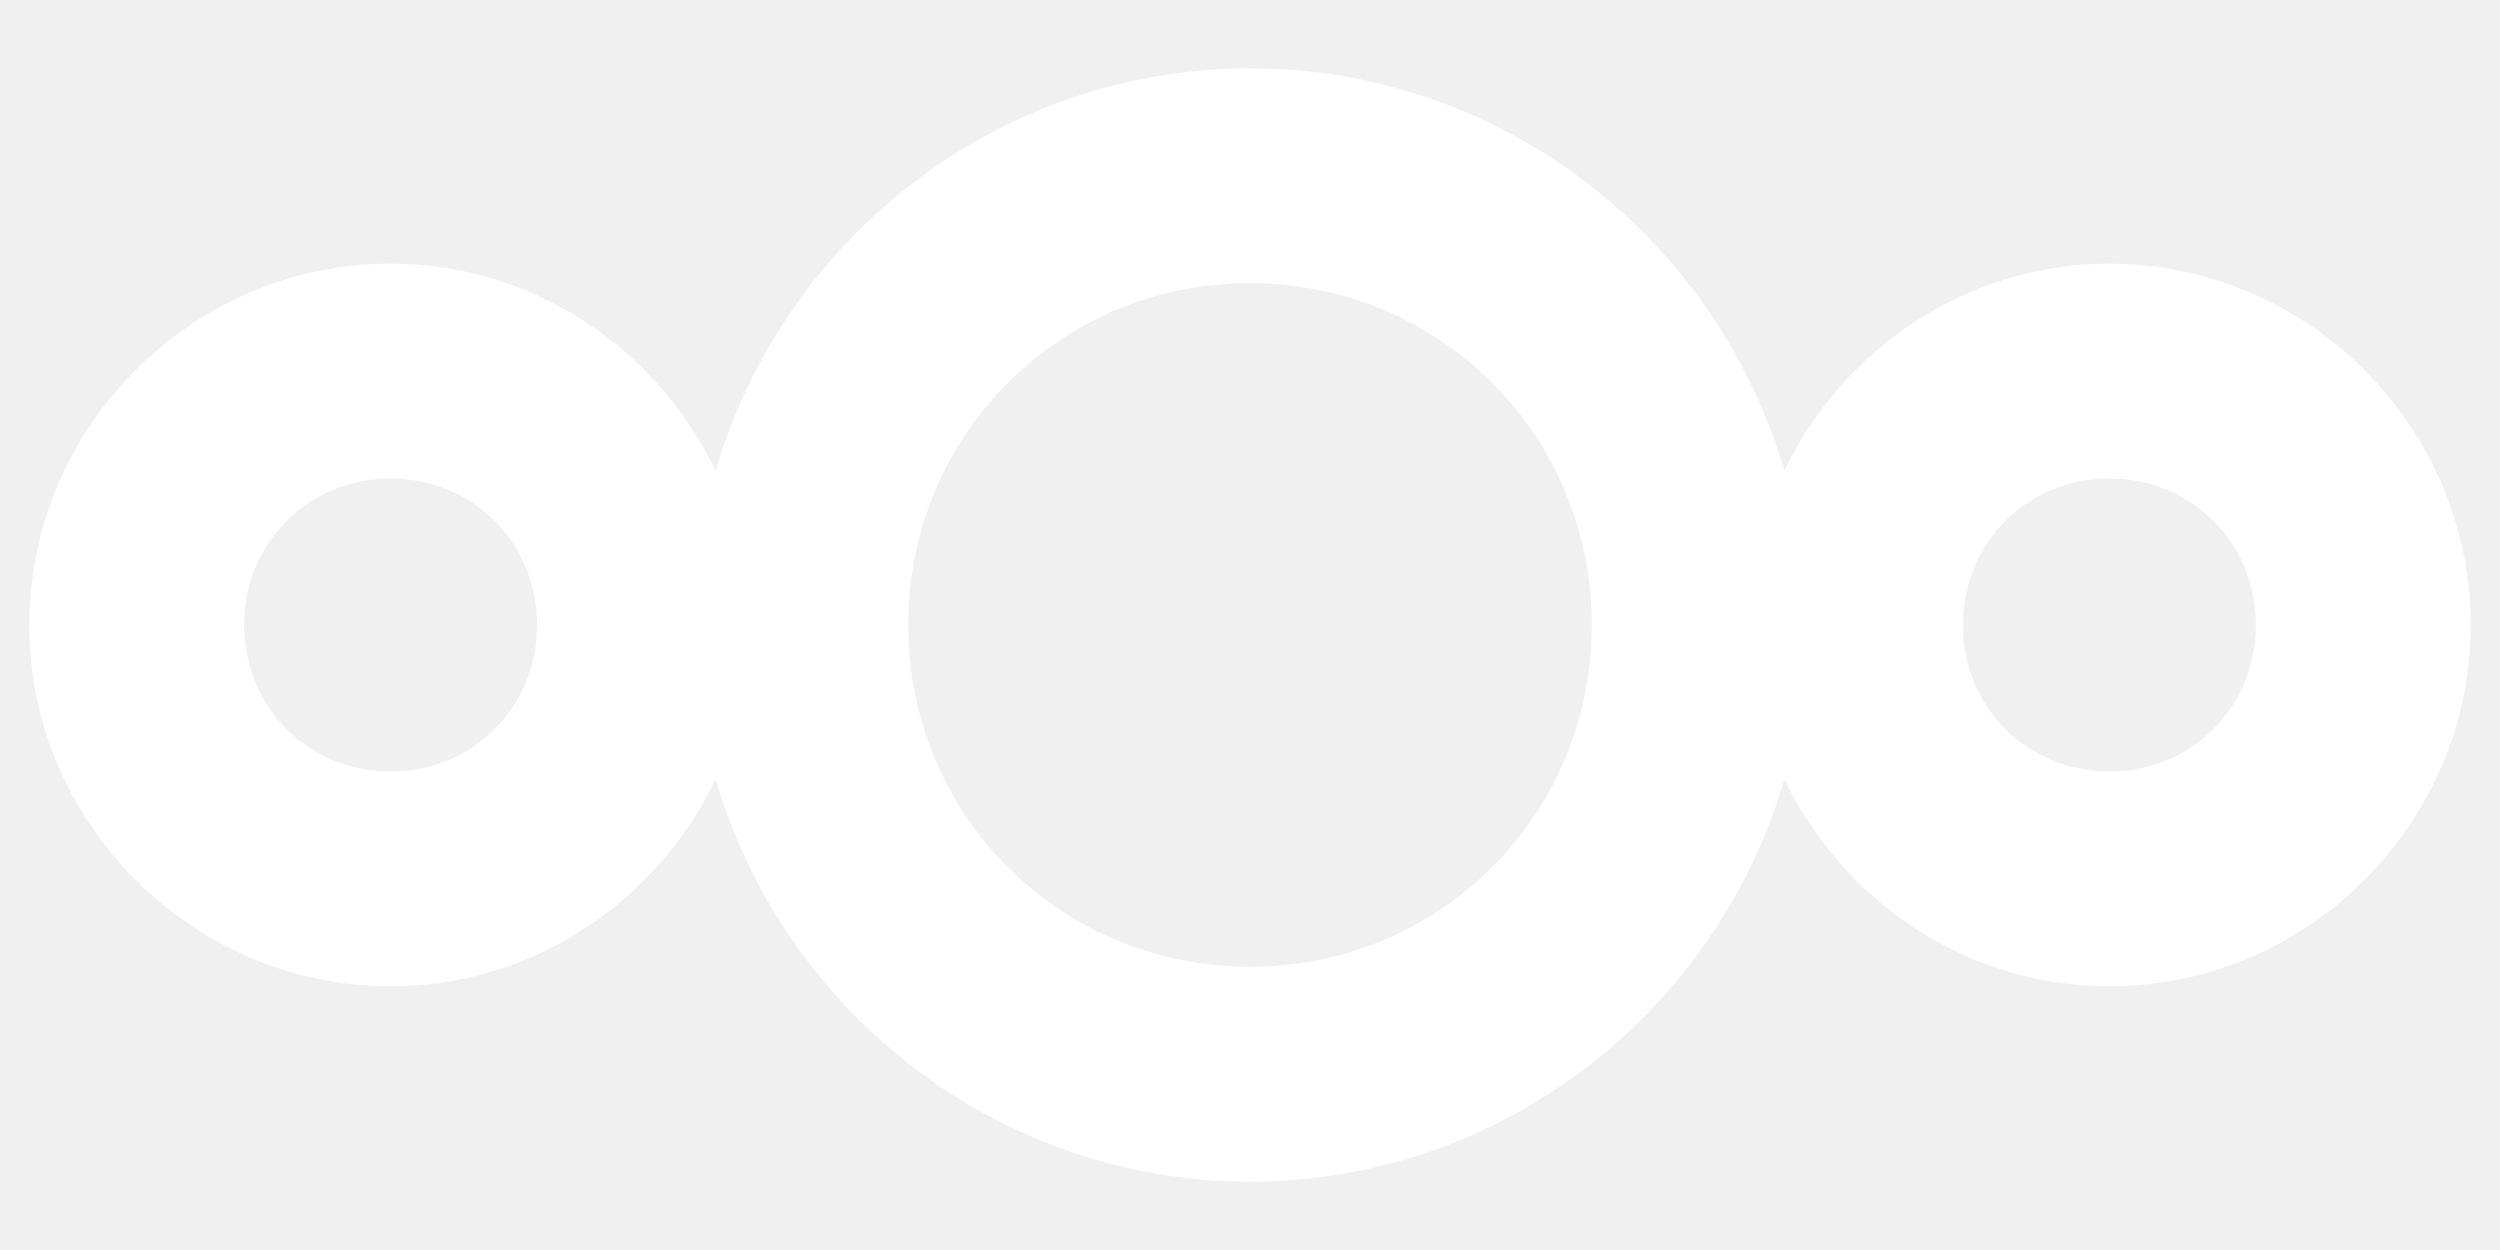
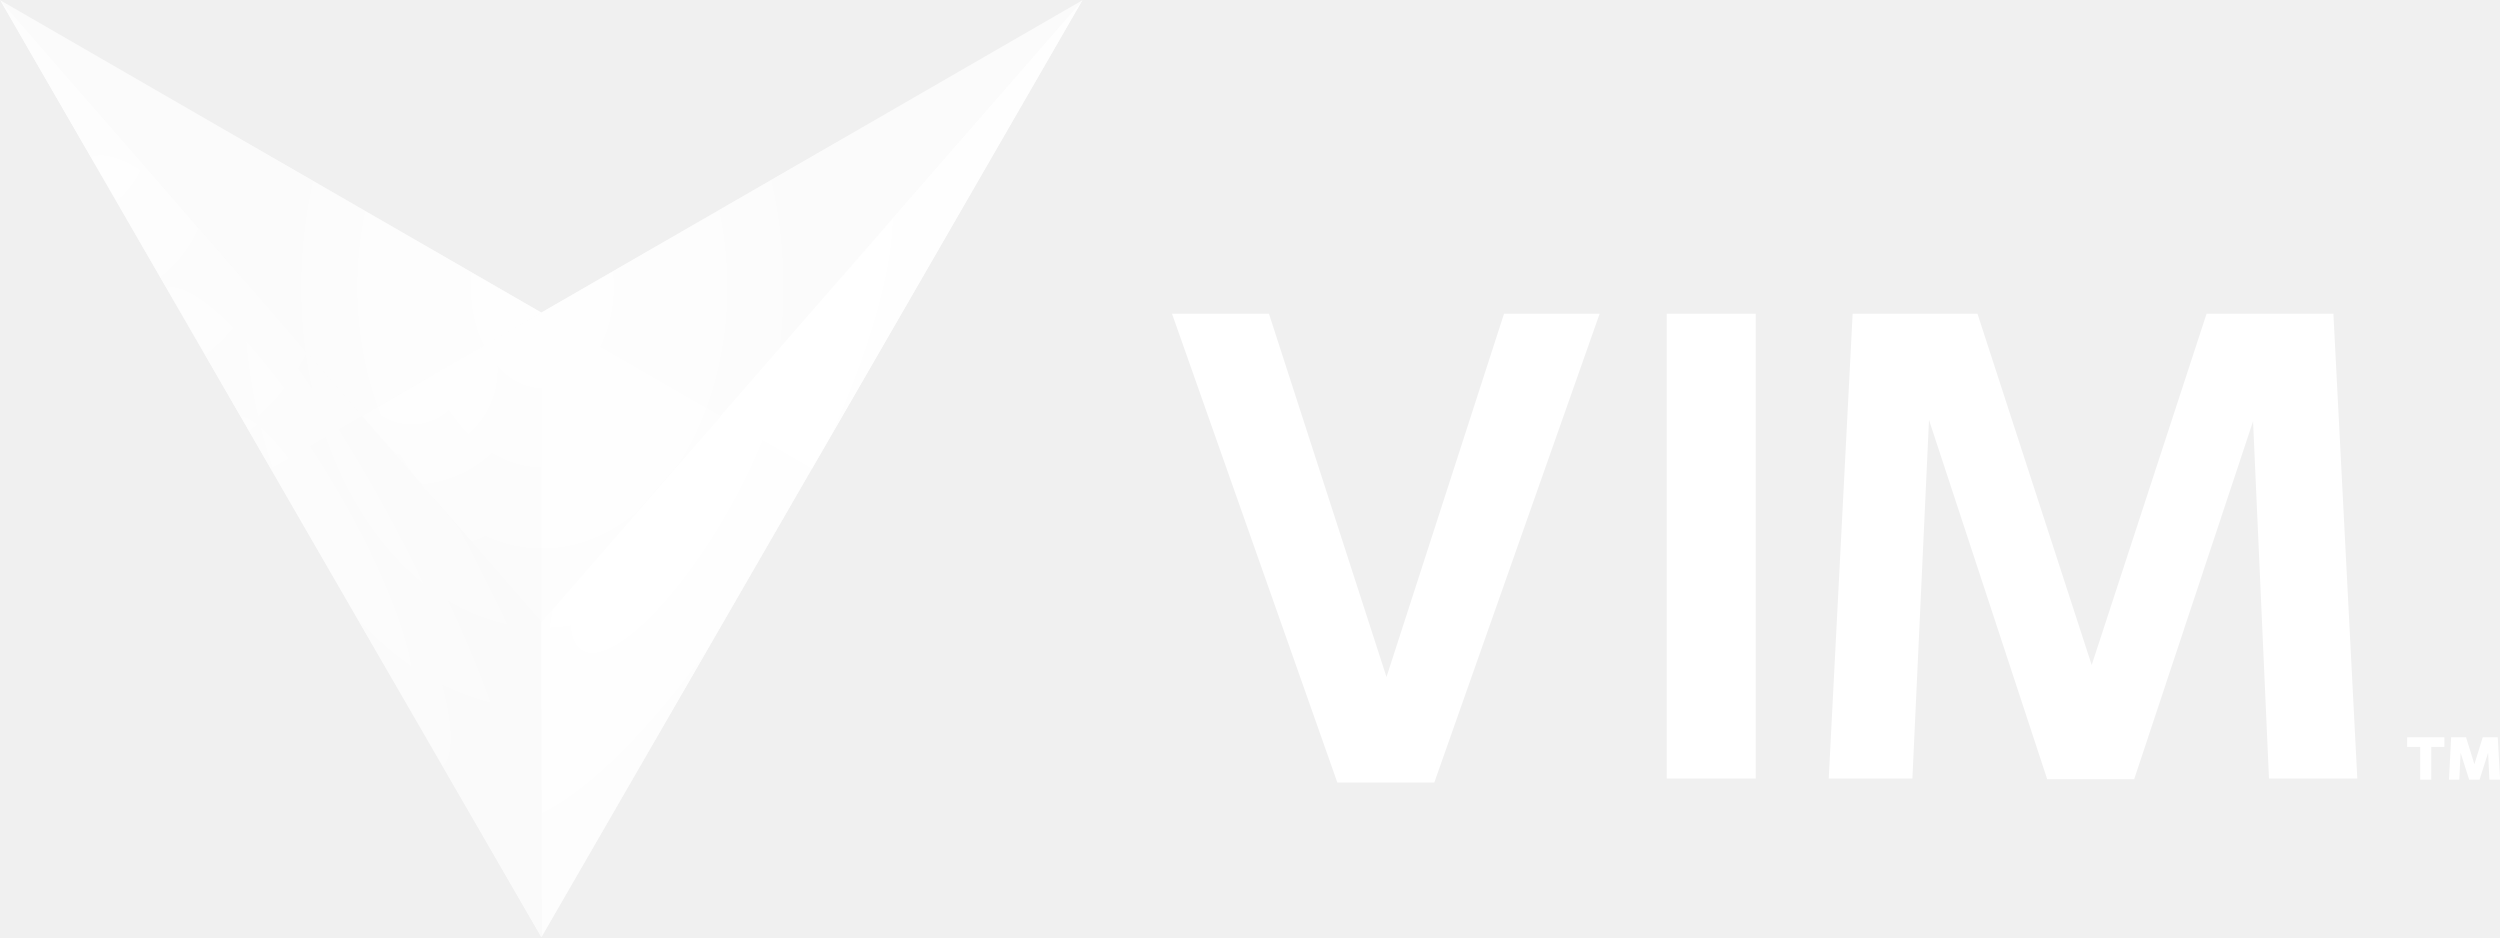
- <svg xmlns="http://www.w3.org/2000/svg" width="256" height="128" version="1.1" viewBox="0 0 256 128">
-   <path d="m128 7c-25.871 0-47.817 17.485-54.713 41.209-5.979-12.461-18.642-21.209-33.287-21.209-20.304 0-37 16.696-37 37s16.696 37 37 37c14.645 0 27.308-8.748 33.287-21.209 6.896 23.724 28.842 41.209 54.713 41.209s47.817-17.485 54.713-41.209c5.979 12.461 18.642 21.209 33.287 21.209 20.304 0 37-16.696 37-37s-16.696-37-37-37c-14.645 0-27.308 8.748-33.287 21.209-6.896-23.724-28.842-41.209-54.713-41.209zm0 22c19.46 0 35 15.54 35 35s-15.54 35-35 35-35-15.54-35-35 15.54-35 35-35zm-88 20c8.415 0 15 6.585 15 15s-6.585 15-15 15-15-6.585-15-15 6.585-15 15-15zm176 0c8.415 0 15 6.585 15 15s-6.585 15-15 15-15-6.585-15-15 6.585-15 15-15z" color="#000000" fill="#fff" style="-inkscape-stroke:none" />
+ <svg xmlns="http://www.w3.org/2000/svg" id="_logo-white-landscape" data-name="🌑 logo-white-landscape" width="239.971" height="90" viewBox="0 0 239.971 90">
+   <defs>
+     <style>
+       .cls-1, .cls-10, .cls-13, .cls-14, .cls-17, .cls-2, .cls-5, .cls-8 {
+         fill: #fff;
+       }
+ 
+       .cls-2 {
+         opacity: 0.4;
+       }
+ 
+       .cls-3 {
+         clip-path: url(#clip-path);
+       }
+ 
+       .cls-4 {
+         opacity: 0.8;
+       }
+ 
+       .cls-12, .cls-16, .cls-4, .cls-7 {
+         fill: url(#radial-gradient);
+       }
+ 
+       .cls-5 {
+         opacity: 0.5;
+       }
+ 
+       .cls-6 {
+         clip-path: url(#clip-path-2);
+       }
+ 
+       .cls-8 {
+         opacity: 0.65;
+       }
+ 
+       .cls-9 {
+         clip-path: url(#clip-path-3);
+       }
+ 
+       .cls-10 {
+         opacity: 0.2;
+       }
+ 
+       .cls-11 {
+         clip-path: url(#clip-path-4);
+       }
+ 
+       .cls-12 {
+         opacity: 0.6;
+       }
+ 
+       .cls-13 {
+         opacity: 0.1;
+       }
+ 
+       .cls-14 {
+         opacity: 0.3;
+       }
+ 
+       .cls-15 {
+         clip-path: url(#clip-path-5);
+       }
+ 
+       .cls-16 {
+         opacity: 0.85;
+       }
+ 
+       .cls-17 {
+         opacity: 0.15;
+       }
+     </style>
+     <clipPath id="clip-path">
+       <path id="V-Solid" class="cls-1" d="M113.492,114.783l-51.962-30,51.962,90,51.962-90Z" transform="translate(-61.531 -84.783)" />
+     </clipPath>
+     <radialGradient id="radial-gradient" cx="0.5" cy="0.5" r="0.5" gradientUnits="objectBoundingBox">
+       <stop offset="0" stop-color="#fff" />
+       <stop offset="0.925" stop-color="#fff" stop-opacity="0" />
+       <stop offset="1" stop-color="#fff" stop-opacity="0" />
+     </radialGradient>
+     <clipPath id="clip-path-2">
+       <path id="R-B-Full" class="cls-1" d="M158.882,144.483v30.3l51.962-90Z" transform="translate(-158.882 -84.783)" />
+     </clipPath>
+     <clipPath id="clip-path-3">
+       <path id="Mask" class="cls-1" d="M87.512,129.783l8.776-5.067L61.531,84.783Z" transform="translate(-61.531 -84.783)" />
+     </clipPath>
+     <clipPath id="clip-path-4">
+       <path id="B-L-Full" class="cls-1" d="M113.493,174.783v-30.3l-51.962-59.7Z" transform="translate(-61.531 -84.783)" />
+     </clipPath>
+     <clipPath id="clip-path-5">
+       <path id="Mask-2" data-name="Mask" class="cls-2" d="M126.649,150.921l17.2,19.767v-29.7Z" transform="translate(-126.649 -140.988)" />
+     </clipPath>
+   </defs>
+   <g id="VIM" transform="translate(112.5 30.115)">
+     <path id="Path_14183" data-name="Path 14183" class="cls-1" d="M290.871,176.579l-11.282-34.866h-9.306l15.871,45h9.306l15.871-45h-9.178Z" transform="translate(-270.284 -141.713)" />
+     <rect id="Rectangle_16968" data-name="Rectangle 16968" class="cls-1" width="8.541" height="44.617" transform="translate(47.486 0)" />
+     <path id="Path_14184" data-name="Path 14184" class="cls-1" d="M423.22,141.713l-11.027,33.718L401.23,141.713H389.247l-2.295,44.617h8.031l1.594-34.419,11.345,34.482h8.35l11.41-34.355,1.53,34.292h8.477l-2.295-44.617Z" transform="translate(-323.915 -141.713)" />
+     <path id="Path_14185" data-name="Path 14185" class="cls-1" d="M489.7,217.885h1.257v3.141h1.064v-3.141h1.257v-.925H489.7Z" transform="translate(-371.145 -176.303)" />
+     <path id="Path_14186" data-name="Path 14186" class="cls-1" d="M500.374,216.96l-.8,2.583-.8-2.583h-1.431l-.21,4.066h.995l.122-2.583.82,2.583h1l.821-2.583.122,2.583h1.029l-.227-4.066Z" transform="translate(-374.561 -176.303)" />
+   </g>
+   <g id="Mark" transform="translate(0)">
+     <g id="Background" class="cls-3" transform="translate(0 0)">
+       <ellipse id="Gradient" class="cls-4" cx="35.472" cy="49.84" rx="35.472" ry="49.84" transform="translate(16.585 -22.256)" />
+       <path id="V-Solid-2" data-name="V-Solid" class="cls-5" d="M113.492,114.783l-51.962-30,51.962,90,51.962-90Z" transform="translate(-61.531 -84.783)" />
+     </g>
+     <g id="B-R-Full" class="cls-6" transform="translate(51.962 0)">
+       <ellipse id="Gradient-2" data-name="Gradient" class="cls-7" cx="23.752" cy="80.597" rx="23.752" ry="80.597" transform="translate(32.703 -35.046) rotate(30)" />
+       <path id="R-B-Full-2" data-name="R-B-Full" class="cls-5" d="M158.882,144.483v30.3l51.962-90Z" transform="translate(-158.882 -84.783)" />
+     </g>
+     <path id="B-R-Half" class="cls-8" d="M199.891,129.783l-8.776-5.067,34.757-39.933Z" transform="translate(-121.949 -84.783)" />
+     <g id="B-L-Half" class="cls-9" transform="translate(0 0)">
+       <ellipse id="Gradient-3" data-name="Gradient" class="cls-4" cx="32.698" cy="51.806" rx="32.698" ry="51.806" transform="translate(-50.83 -27.307) rotate(-27)" />
+       <path id="B-L-Half-2" data-name="B-L-Half" class="cls-10" d="M87.512,129.783l8.776-5.067L61.531,84.783Z" transform="translate(-61.531 -84.783)" />
+     </g>
+     <g id="B-L-Full-2" data-name="B-L-Full" class="cls-11" transform="translate(0 0)">
+       <ellipse id="Gradient-4" data-name="Gradient" class="cls-12" cx="17.219" cy="74.192" rx="17.219" ry="74.192" transform="matrix(0.866, -0.5, 0.5, 0.866, -23.515, -5.636)" />
+       <path id="B-L-Full-3" data-name="B-L-Full" class="cls-13" d="M113.493,174.783v-30.3l-51.962-59.7Z" transform="translate(-61.531 -84.783)" />
+     </g>
+     <path id="T-R-Full" class="cls-2" d="M210.843,84.783l-51.962,30v29.7Z" transform="translate(-106.92 -84.783)" />
+     <path id="T-R-Mid" class="cls-14" d="M176.086,150.921l-17.2,19.767v-29.7Z" transform="translate(-106.92 -110.988)" />
+     <g id="T-L-Mid" class="cls-15" transform="translate(34.757 30)">
+       <ellipse id="Gradient-5" data-name="Gradient" class="cls-16" cx="21.581" cy="21.28" rx="21.581" ry="21.28" transform="translate(-16.822 -15.743)" />
+       <path id="T-L-Mid-2" data-name="T-L-Mid" class="cls-17" d="M126.649,150.921l17.2,19.767v-29.7Z" transform="translate(-126.649 -140.988)" />
+     </g>
+     <path id="T-L-Full" class="cls-2" d="M96.288,124.716l17.2-9.933-51.962-30Z" transform="translate(-61.531 -84.783)" />
+   </g>
</svg>
